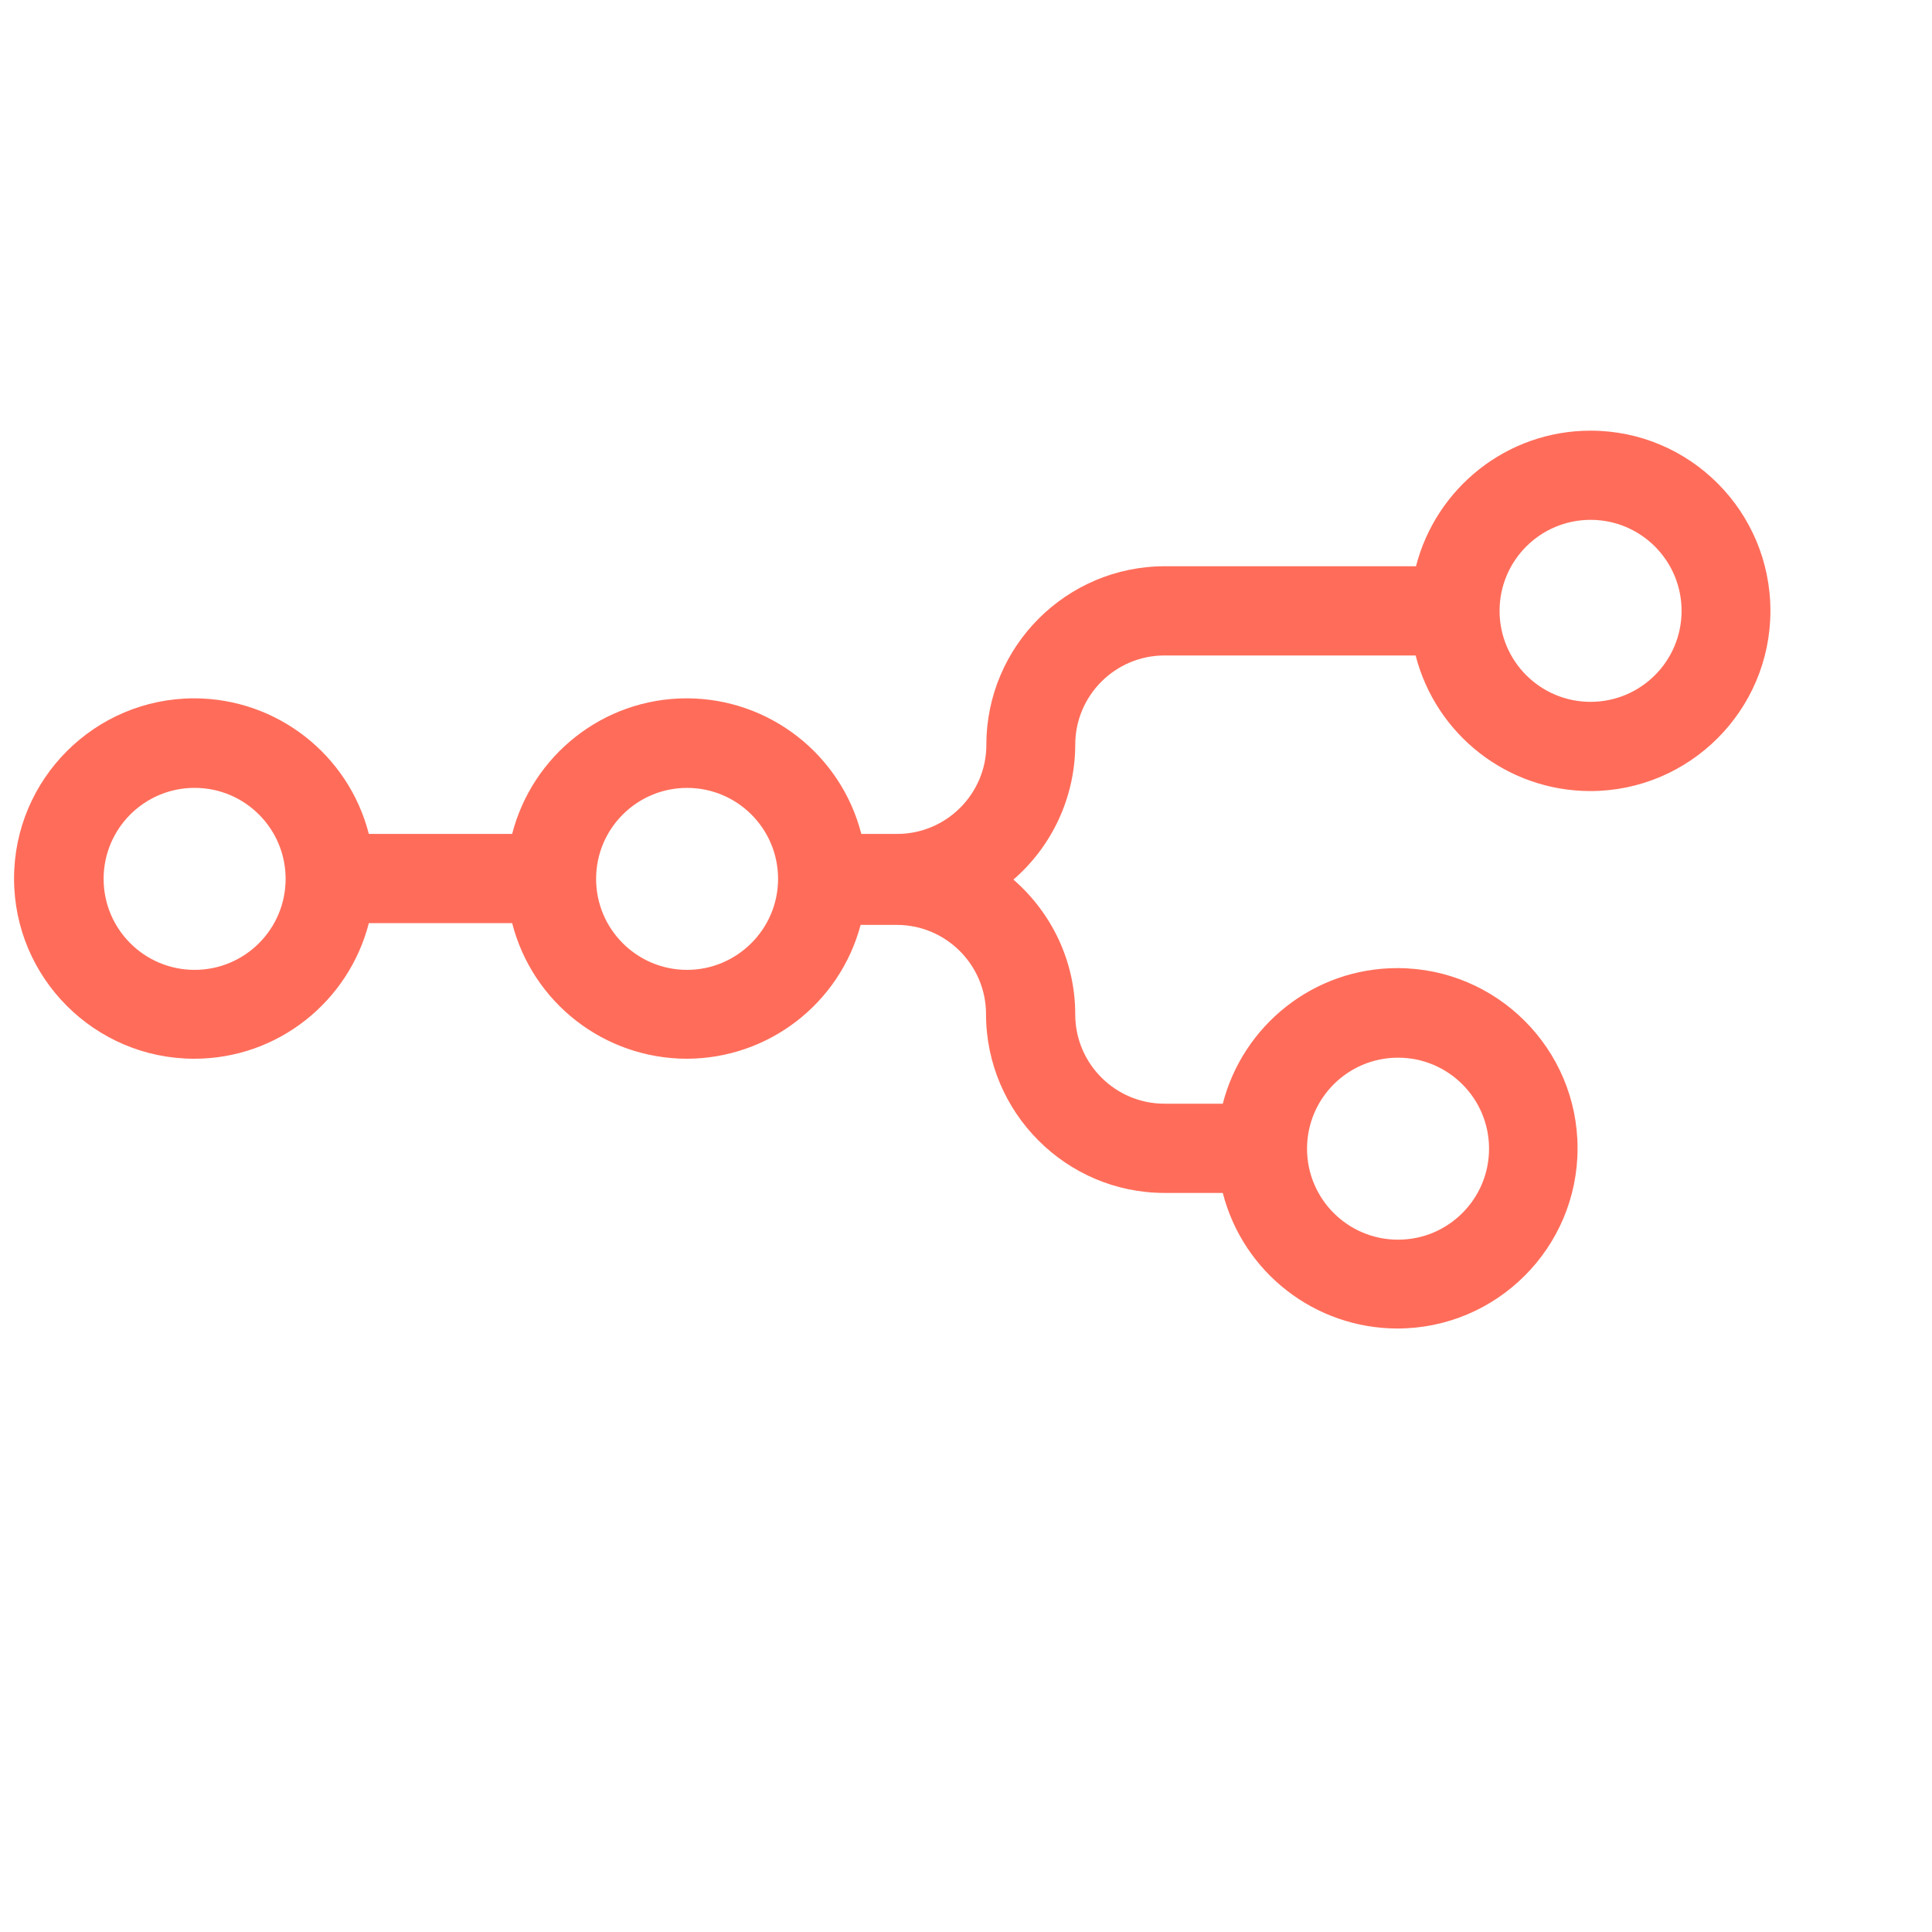
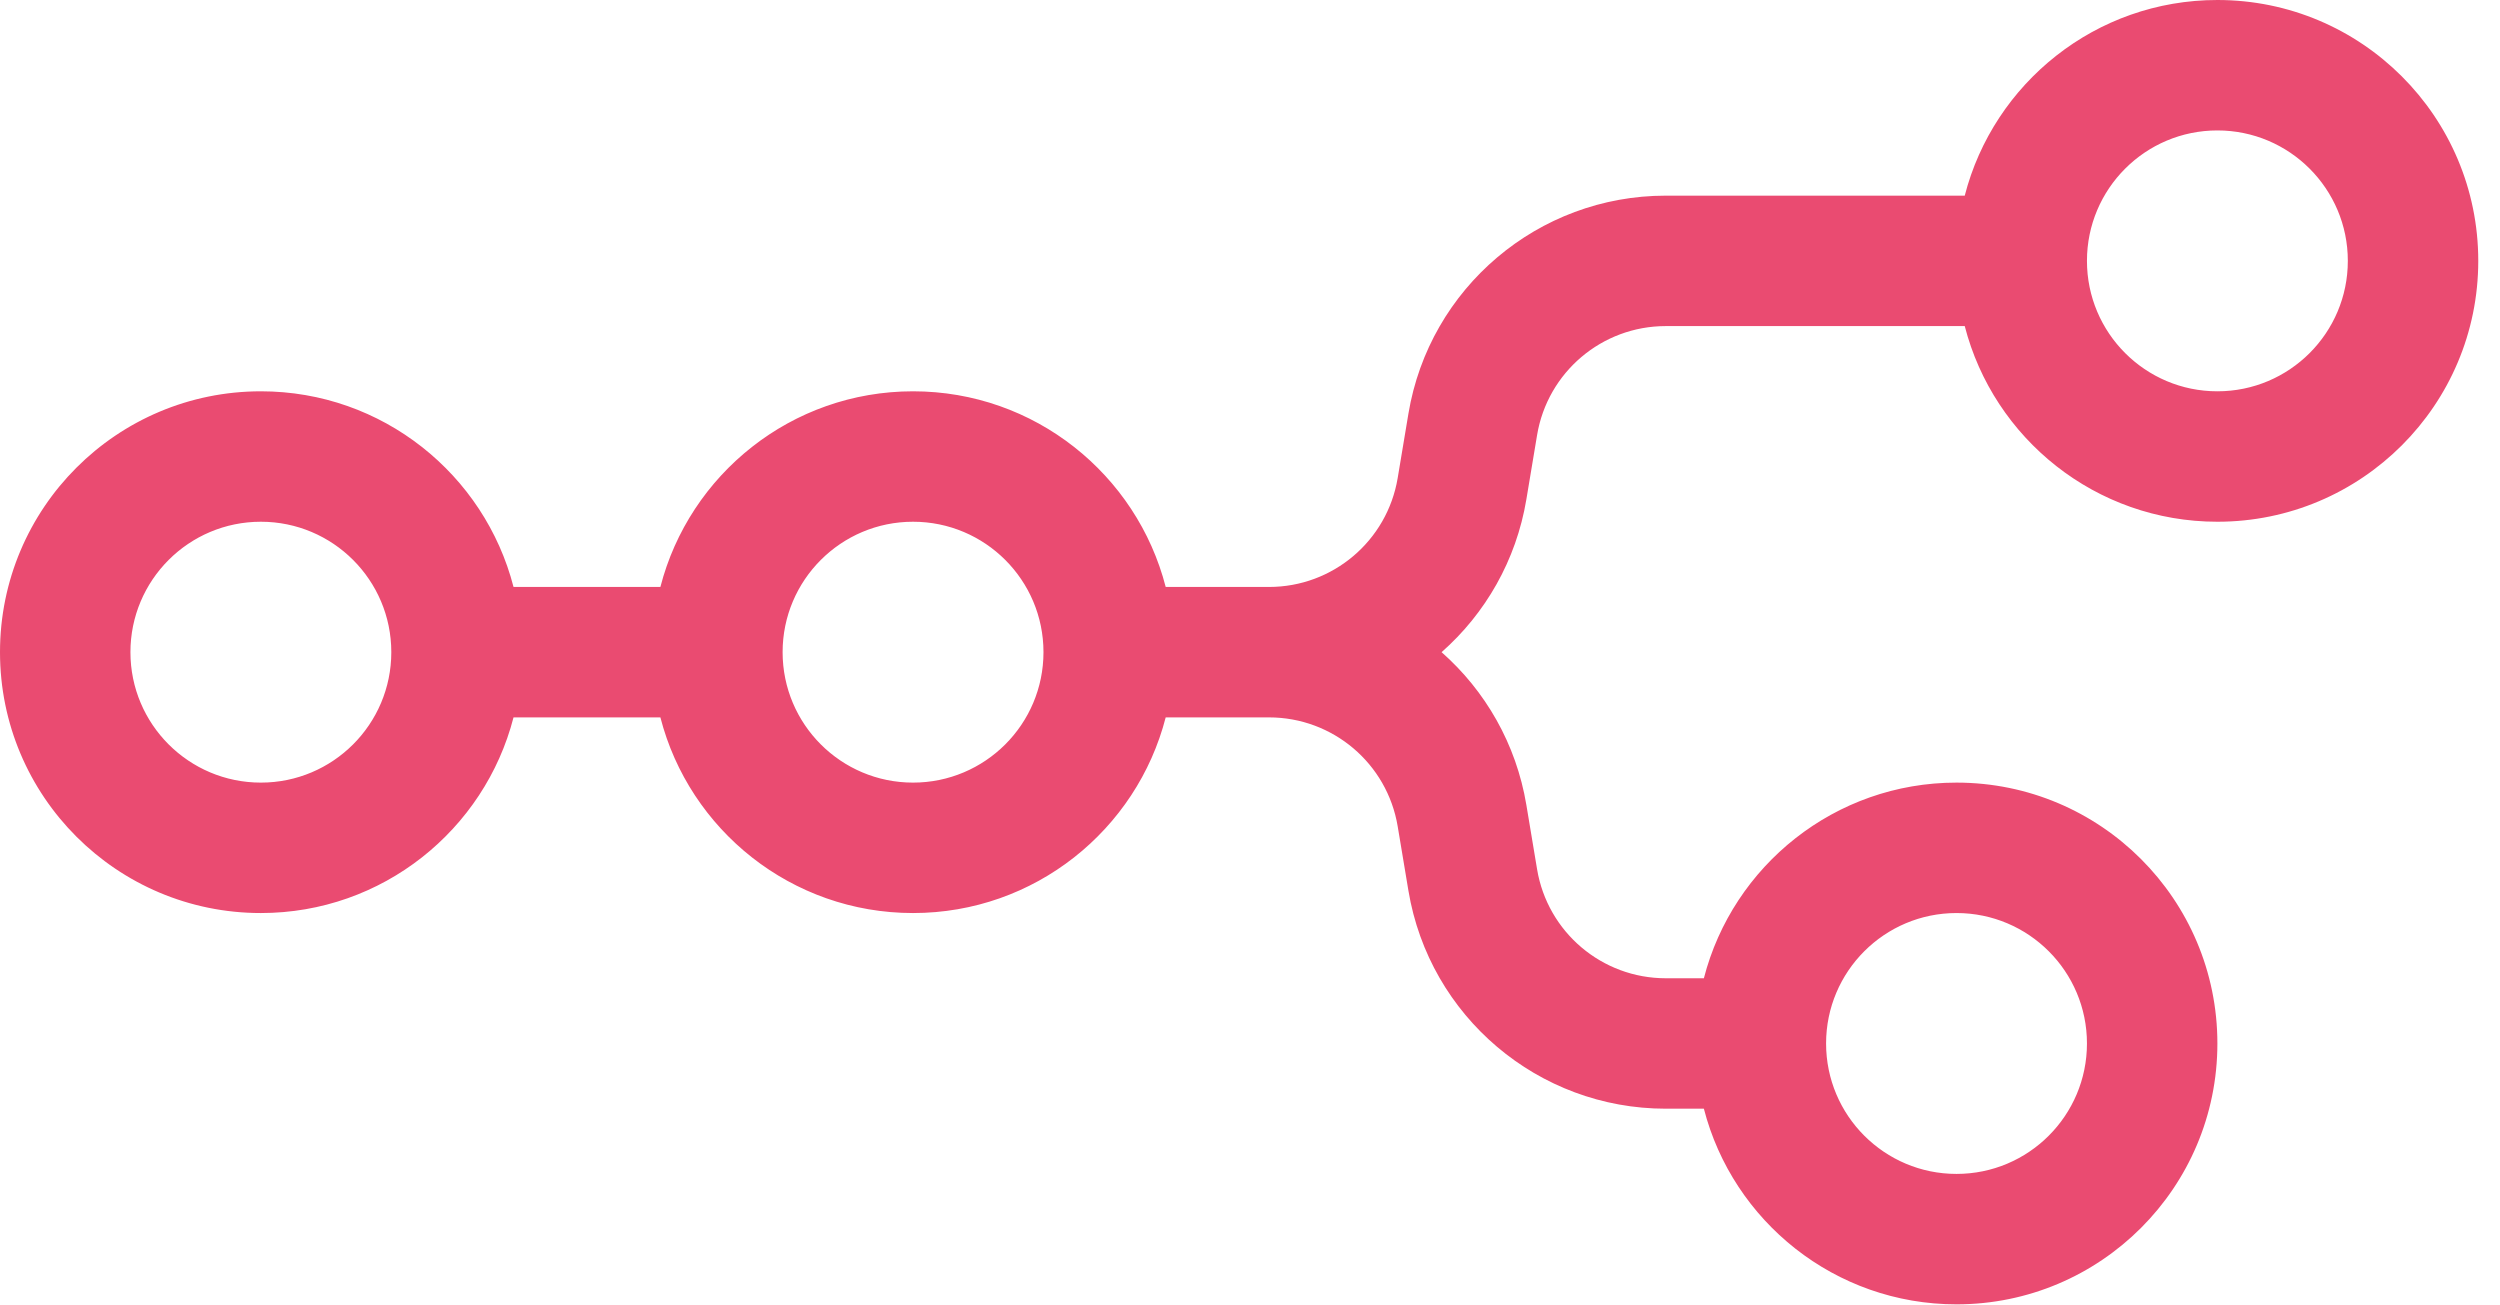
- <svg xmlns="http://www.w3.org/2000/svg" viewBox="5 5 55 55">
-   <path d="M50.28 17.26c-2.39 0-4.4 1.64-4.97 3.86h-7.15c-2.8 0-5.08 2.28-5.08 5.08 0 1.4-1.14 2.54-2.54 2.54h-1.02a5.138 5.138 0 00-4.97-3.86c-2.39 0-4.4 1.64-4.97 3.86H15.5a5.138 5.138 0 00-4.97-3.86c-2.83 0-5.13 2.3-5.13 5.13s2.3 5.13 5.13 5.13c2.39 0 4.4-1.64 4.97-3.86h4.08a5.138 5.138 0 004.97 3.86 5.13 5.13 0 004.95-3.81h1.03c1.4 0 2.54 1.14 2.54 2.54 0 2.8 2.28 5.09 5.08 5.09h1.66a5.138 5.138 0 004.97 3.86c2.83 0 5.13-2.3 5.13-5.13s-2.3-5.13-5.13-5.13c-2.39 0-4.4 1.64-4.97 3.86h-1.66c-1.4 0-2.54-1.14-2.54-2.54 0-1.53-.68-2.9-1.76-3.84a5.092 5.092 0 001.76-3.84c0-1.4 1.14-2.54 2.54-2.54h7.15a5.138 5.138 0 004.97 3.86c2.83 0 5.13-2.3 5.13-5.13s-2.29-5.13-5.12-5.13zM10.54 32.61a2.59 2.59 0 11.001-5.181 2.59 2.59 0 01-.001 5.181zm14.02 0a2.59 2.59 0 112.59-2.59c0 1.43-1.17 2.59-2.59 2.59zm20.24 2.5a2.59 2.59 0 11-.001 5.181 2.59 2.59 0 01.001-5.181zm5.48-10.13a2.59 2.59 0 11.001-5.181 2.59 2.59 0 01-.001 5.181z" fill="#ff6d5a" />
+ <svg xmlns="http://www.w3.org/2000/svg" viewBox="0 0 230 120" fill="none">
+   <path fill-rule="evenodd" clip-rule="evenodd" d="M204 48C192.817 48 183.42 40.351 180.756 30H153.248C147.382 30 142.376 34.241 141.412 40.027L140.425 45.946C139.489 51.565 136.646 56.455 132.626 60C136.646 63.545 139.489 68.435 140.425 74.054L141.412 79.973C142.376 85.759 147.382 90 153.248 90H156.756C159.42 79.649 168.817 72 180 72C193.255 72 204 82.745 204 96C204 109.255 193.255 120 180 120C168.817 120 159.42 112.351 156.756 102H153.248C141.516 102 131.504 93.518 129.575 81.946L128.588 76.027C127.624 70.241 122.618 66 116.752 66H107.244C104.58 76.351 95.183 84 84 84C72.817 84 63.42 76.351 60.756 66H47.244C44.58 76.351 35.183 84 24 84C10.745 84 0 73.255 0 60C0 46.745 10.745 36 24 36C35.183 36 44.58 43.649 47.244 54H60.756C63.42 43.649 72.817 36 84 36C95.183 36 104.58 43.649 107.244 54H116.752C122.618 54 127.624 49.759 128.588 43.973L129.575 38.054C131.504 26.482 141.516 18 153.248 18L180.756 18C183.42 7.649 192.817 0 204 0C217.255 0 228 10.745 228 24C228 37.255 217.255 48 204 48ZM204 36C210.627 36 216 30.627 216 24C216 17.373 210.627 12 204 12C197.373 12 192 17.373 192 24C192 30.627 197.373 36 204 36ZM24 72C30.627 72 36 66.627 36 60C36 53.373 30.627 48 24 48C17.373 48 12 53.373 12 60C12 66.627 17.373 72 24 72ZM96 60C96 66.627 90.627 72 84 72C77.373 72 72 66.627 72 60C72 53.373 77.373 48 84 48C90.627 48 96 53.373 96 60ZM192 96C192 102.627 186.627 108 180 108C173.373 108 168 102.627 168 96C168 89.373 173.373 84 180 84C186.627 84 192 89.373 192 96Z" fill="#EA4B71" />
</svg>
